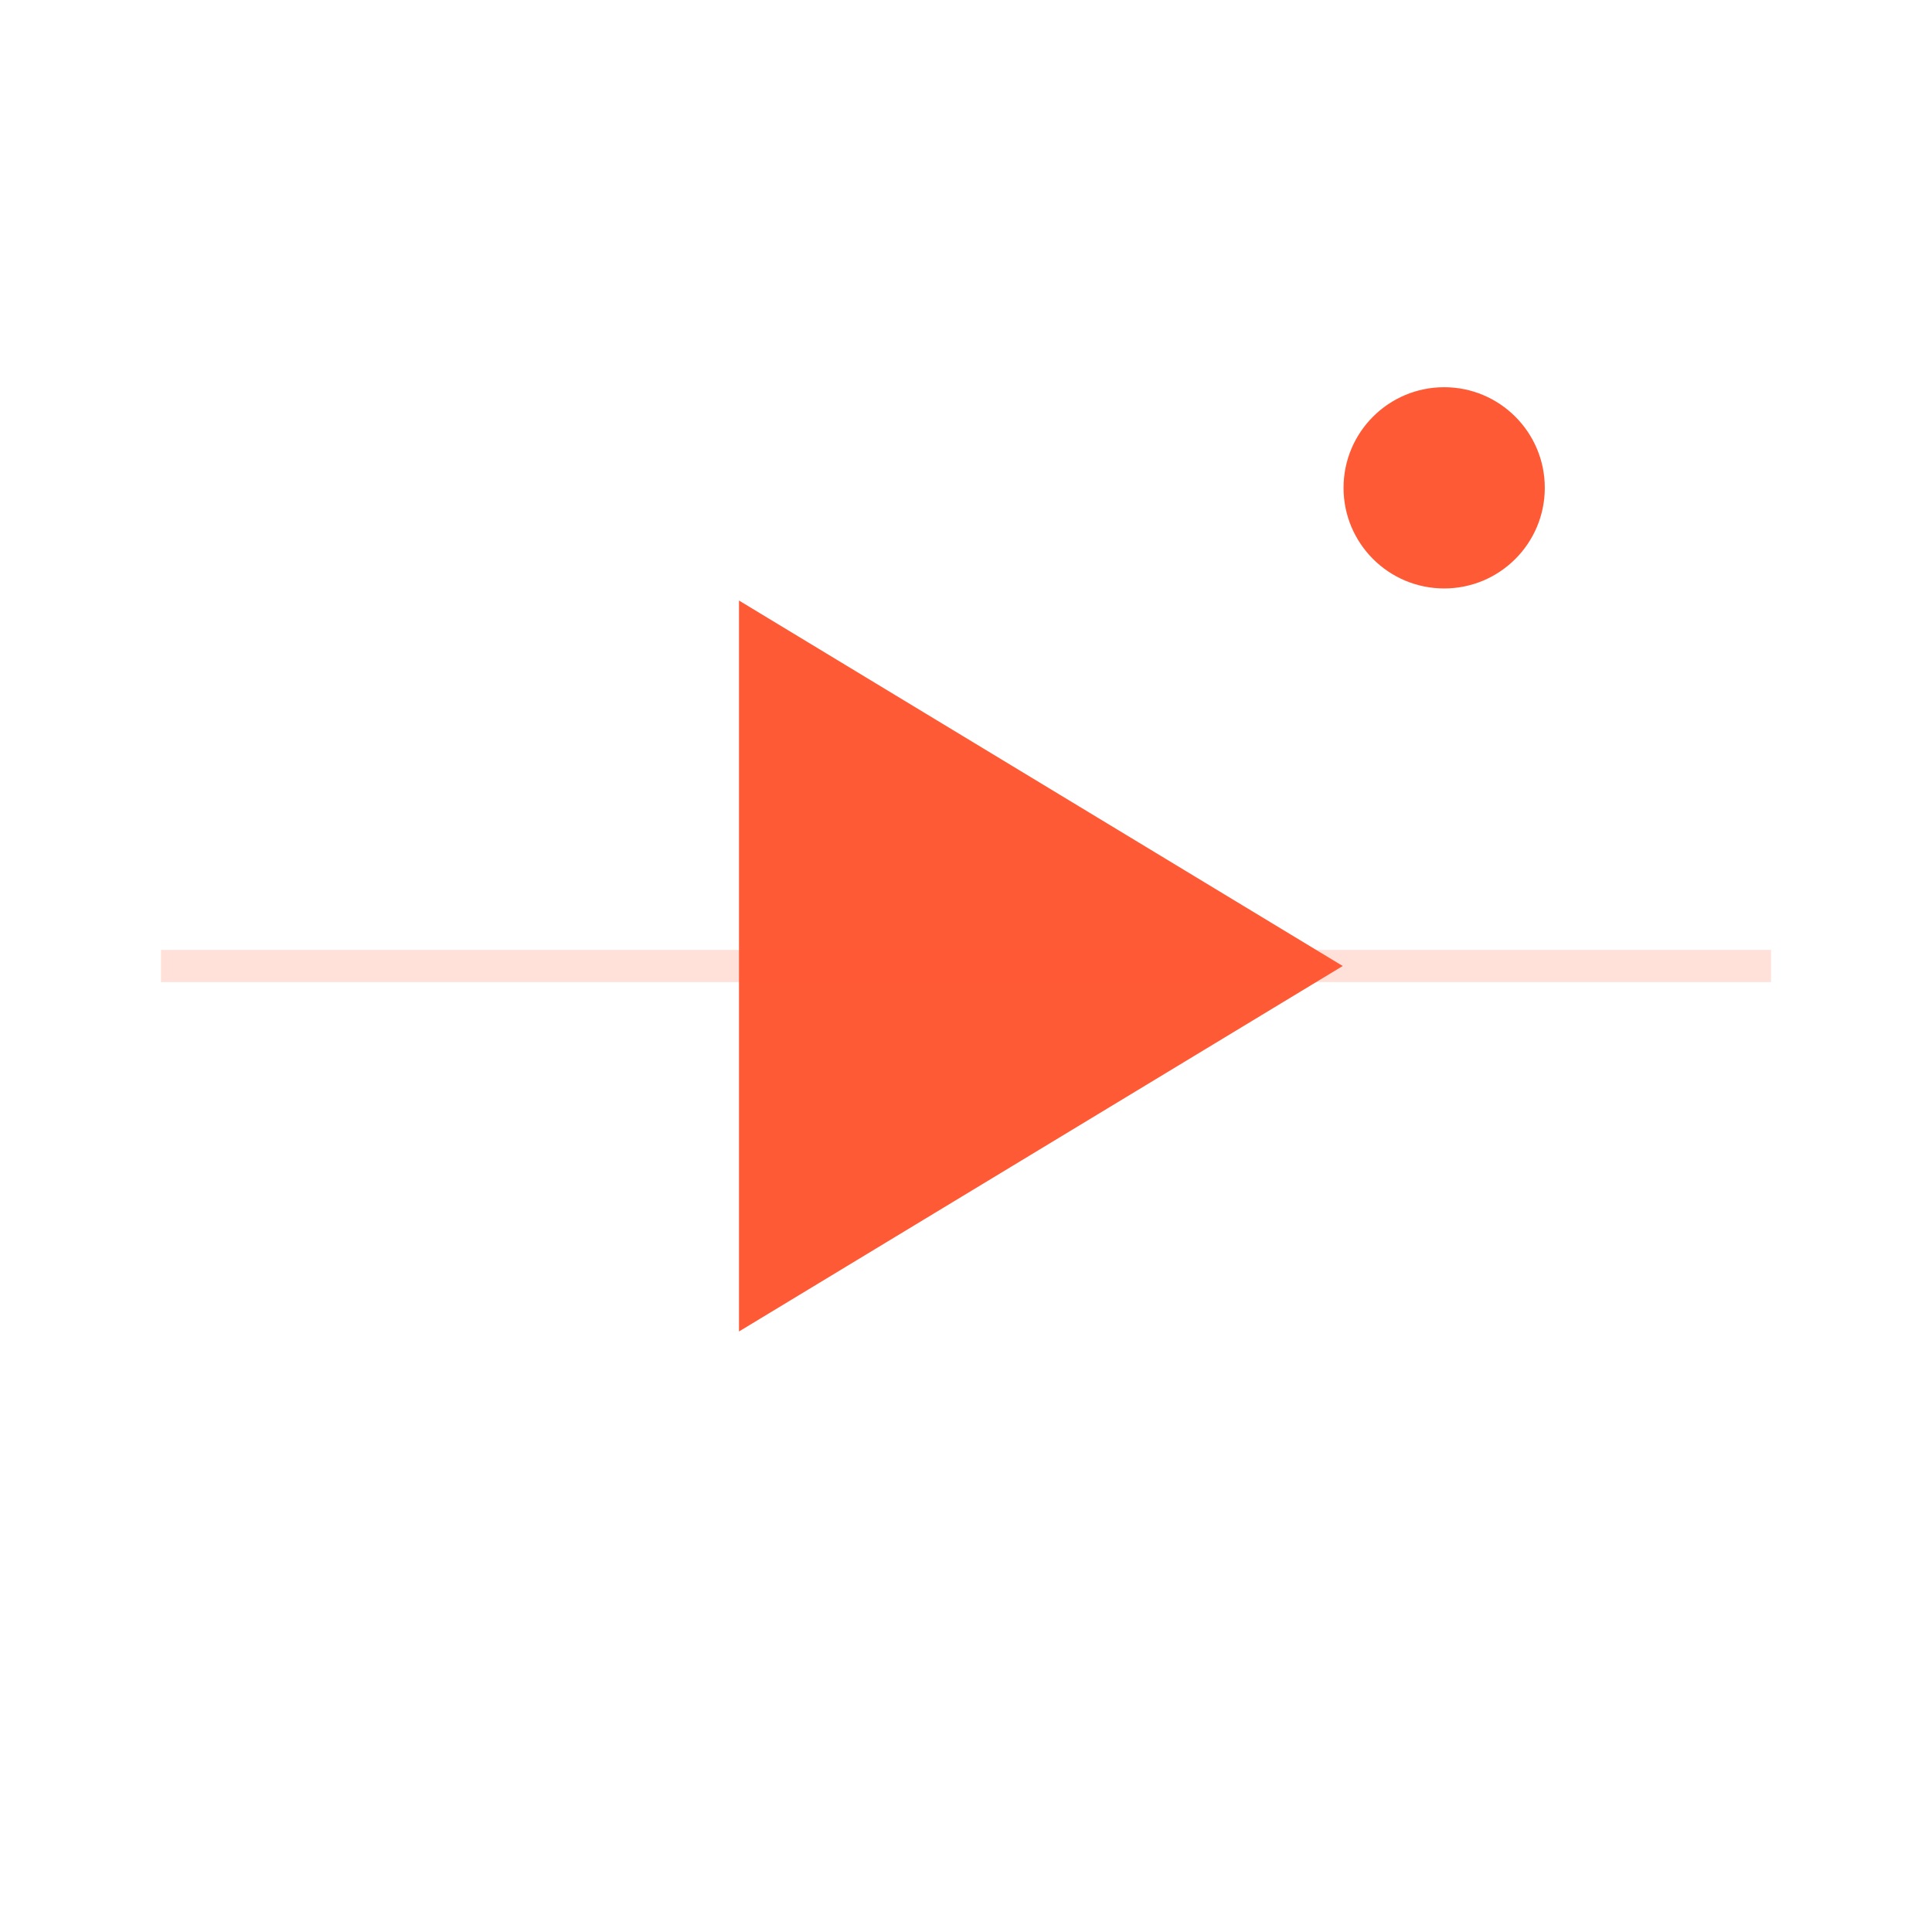
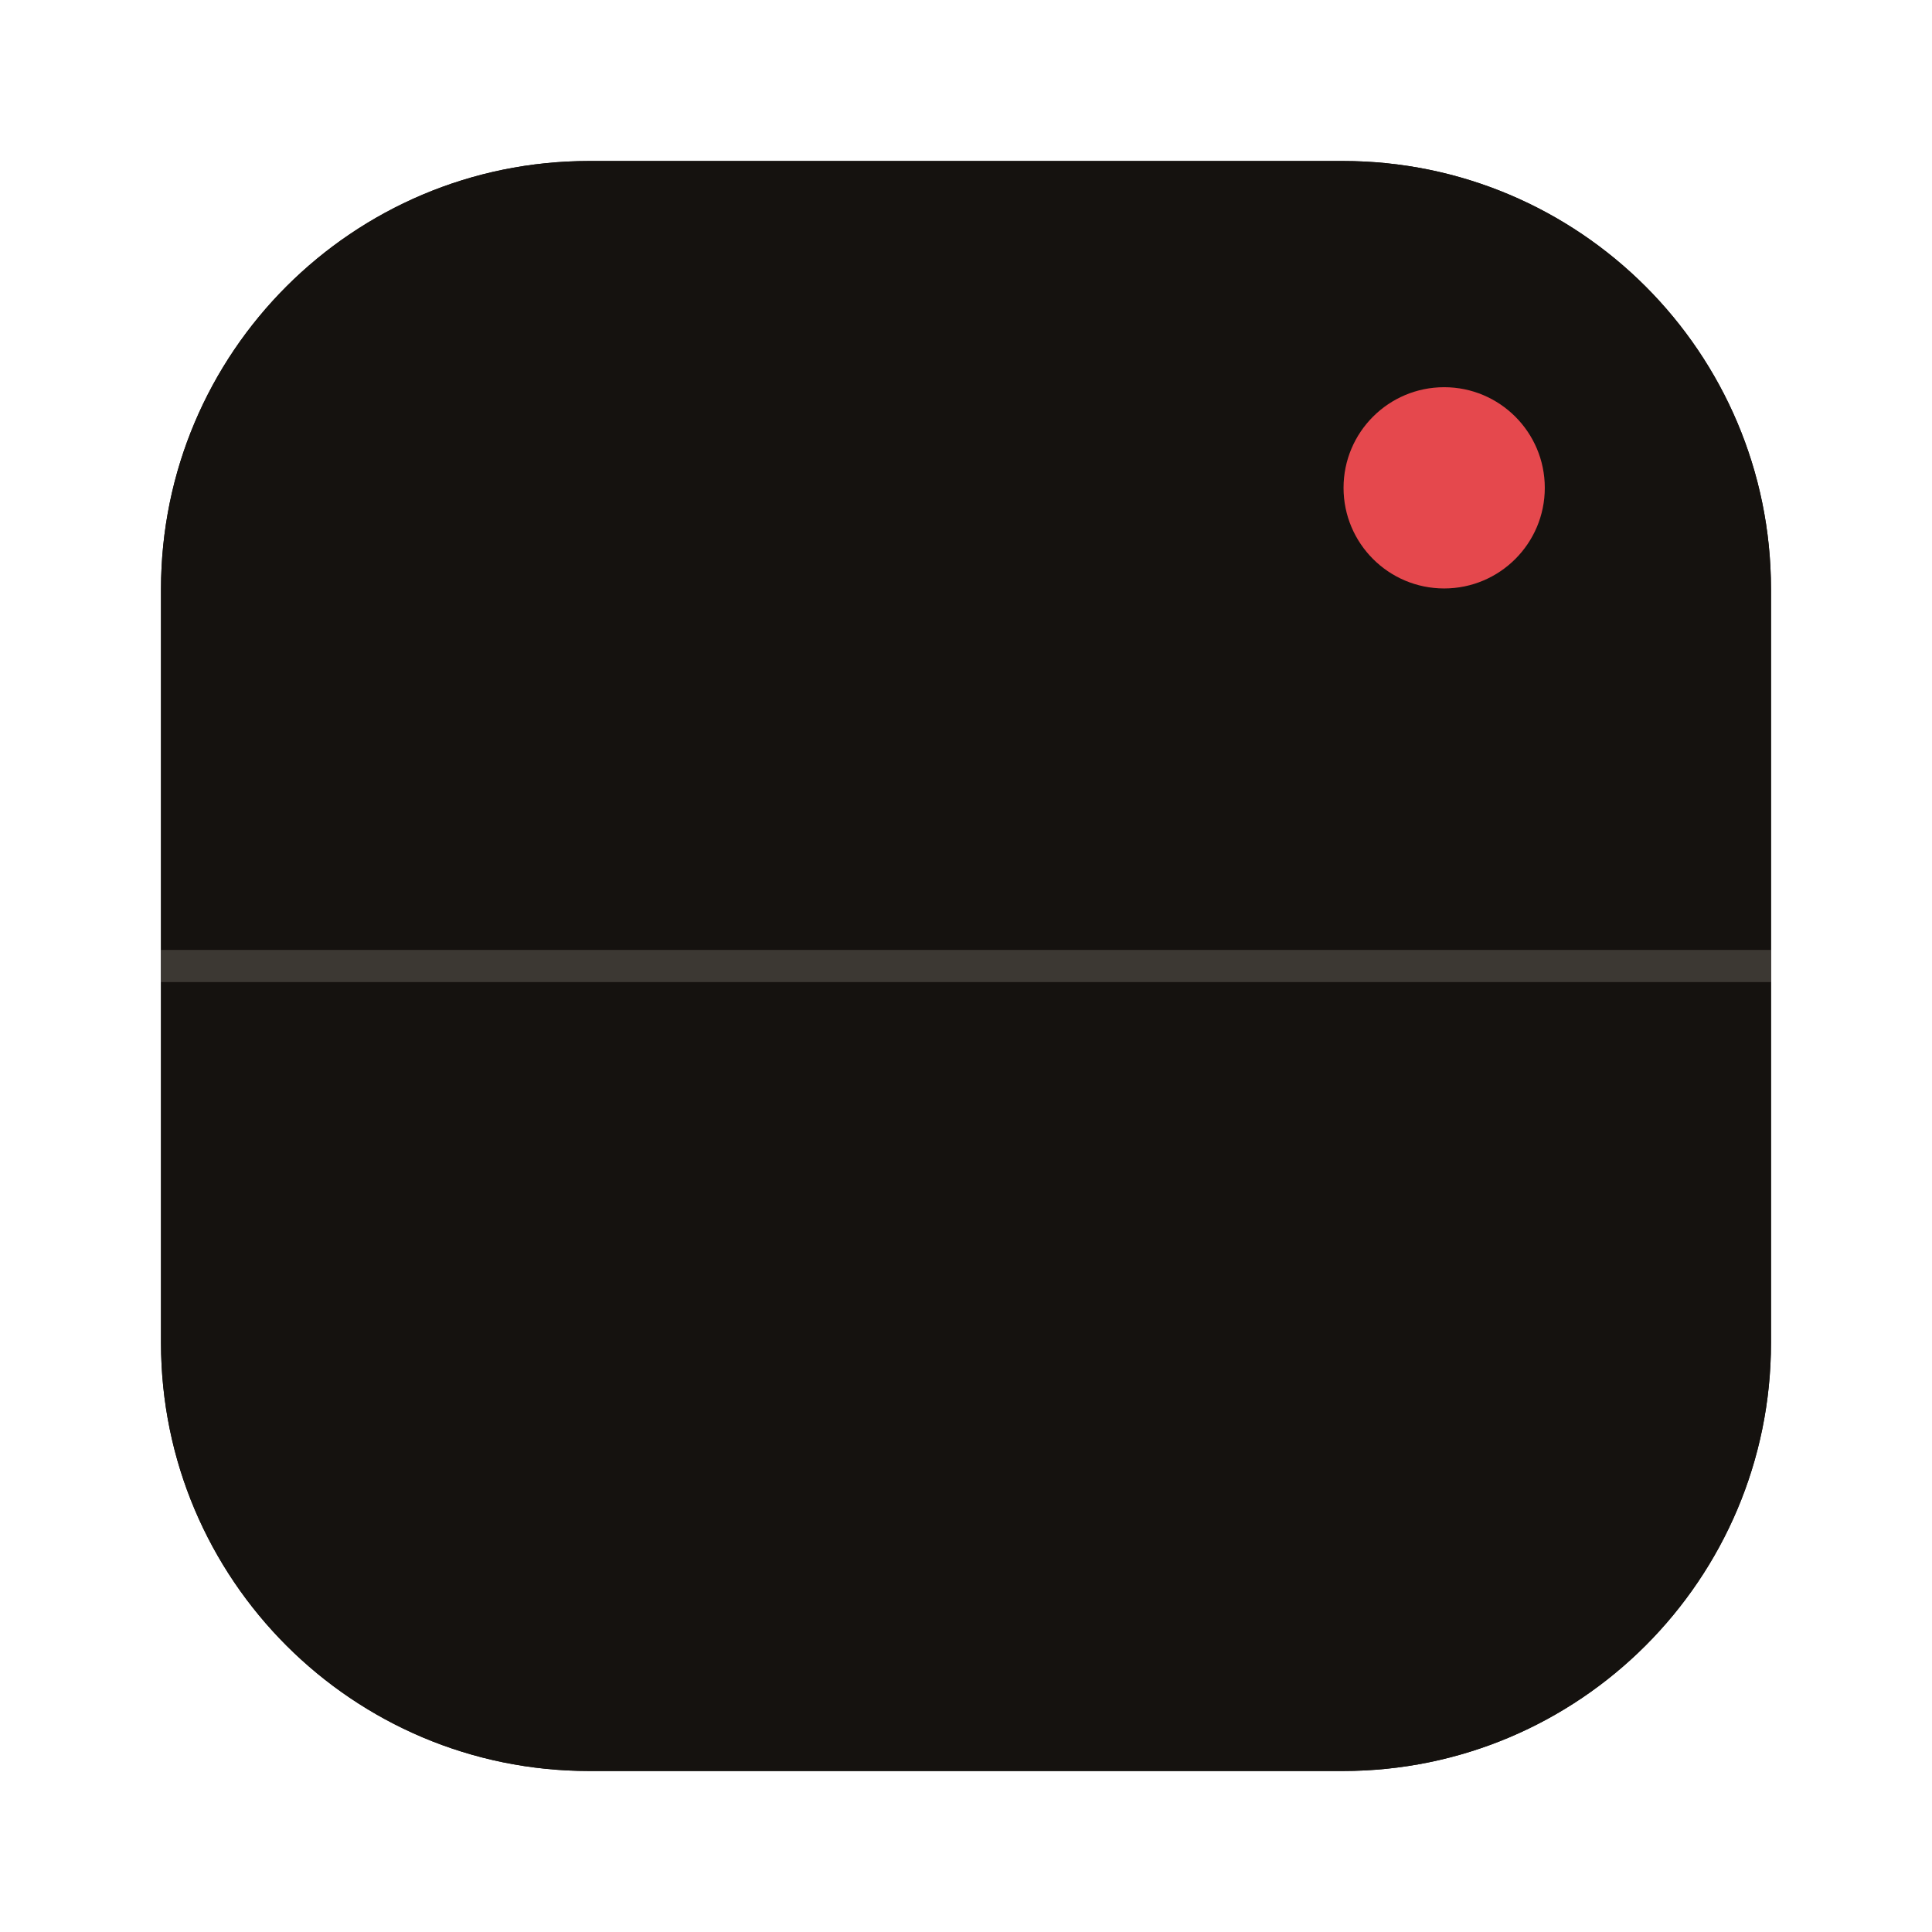
- <svg xmlns="http://www.w3.org/2000/svg" viewBox="0 0 120 120" role="img" aria-label="release.show">
-   <style>*{animation-play-state:paused!important;animation-delay:-1.35s!important}svg *{fill:#FF5A36!important;stroke:none!important;opacity:1!important}</style>
+ <svg xmlns="http://www.w3.org/2000/svg" viewBox="0 0 120 120" width="120" height="120" role="img" aria-label="release.show">
+   <style>*{animation-play-state:paused!important;animation-delay:-1.35s!important}</style>
  <style>
    /* One 6s cycle, ported from the mark on release.show and started at its
       hold, so the first frame (and any static grab) is the full mark: the
       triangle plays out, the curtain halves close, open again, and the
       triangle grows back in. The on-air dot blinks on its own beat. */
    .top, .bot, .tri { transform-box: fill-box; animation: 6s cubic-bezier(.7,0,.2,1) infinite; }
    .top { animation-name: top; }
    .bot { animation-name: bot; }
    .tri { transform-origin: center; animation-name: tri; }
    .dot { animation: blink 1.4s infinite; }
    @keyframes top { 0%, 52% { transform: translateY(-82%) } 66%, 78% { transform: translateY(0) } 92%, 100% { transform: translateY(-82%) } }
    @keyframes bot { 0%, 52% { transform: translateY(82%) } 66%, 78% { transform: translateY(0) } 92%, 100% { transform: translateY(82%) } }
    @keyframes tri { 0%, 48% { transform: scale(1) translateX(0); opacity: 1 } 62% { transform: scale(.3) translateX(40%); opacity: 0 } 63%, 82% { transform: scale(.3) translateX(-40%); opacity: 0 } 100% { transform: scale(1) translateX(0); opacity: 1 } }
    @keyframes blink { 0%, 100% { opacity: 1 } 50% { opacity: .2 } }
    /* with motion reduced the mark is static: curtain open, triangle showing */
    @media (prefers-reduced-motion: reduce) { .top, .bot, .tri, .dot { animation: none } .top, .bot { display: none } }
  </style>
  <defs>
    <clipPath id="rs">
      <rect x="10" y="10" width="100" height="100" rx="26.6" />
    </clipPath>
  </defs>
  <g clip-path="url(#rs)">
+     <rect x="10" y="10" width="100" height="100" fill="#15120F" />
    <path class="tri" d="M45.9 37.3L83.4 60L45.9 82.7Z" fill="#F2B544" />
    <g class="top">
+       <rect x="10" y="10" width="100" height="50" fill="#15120F" />
      <rect x="10" y="59" width="100" height="1" fill="#EFE8DC" fill-opacity=".18" />
    </g>
    <g class="bot">
+       <rect x="10" y="60" width="100" height="50" fill="#15120F" />
      <rect x="10" y="60" width="100" height="1" fill="#EFE8DC" fill-opacity=".18" />
    </g>
    <circle class="dot" cx="89.7" cy="30.3" r="6.25" fill="#E5484D" />
  </g>
</svg>
